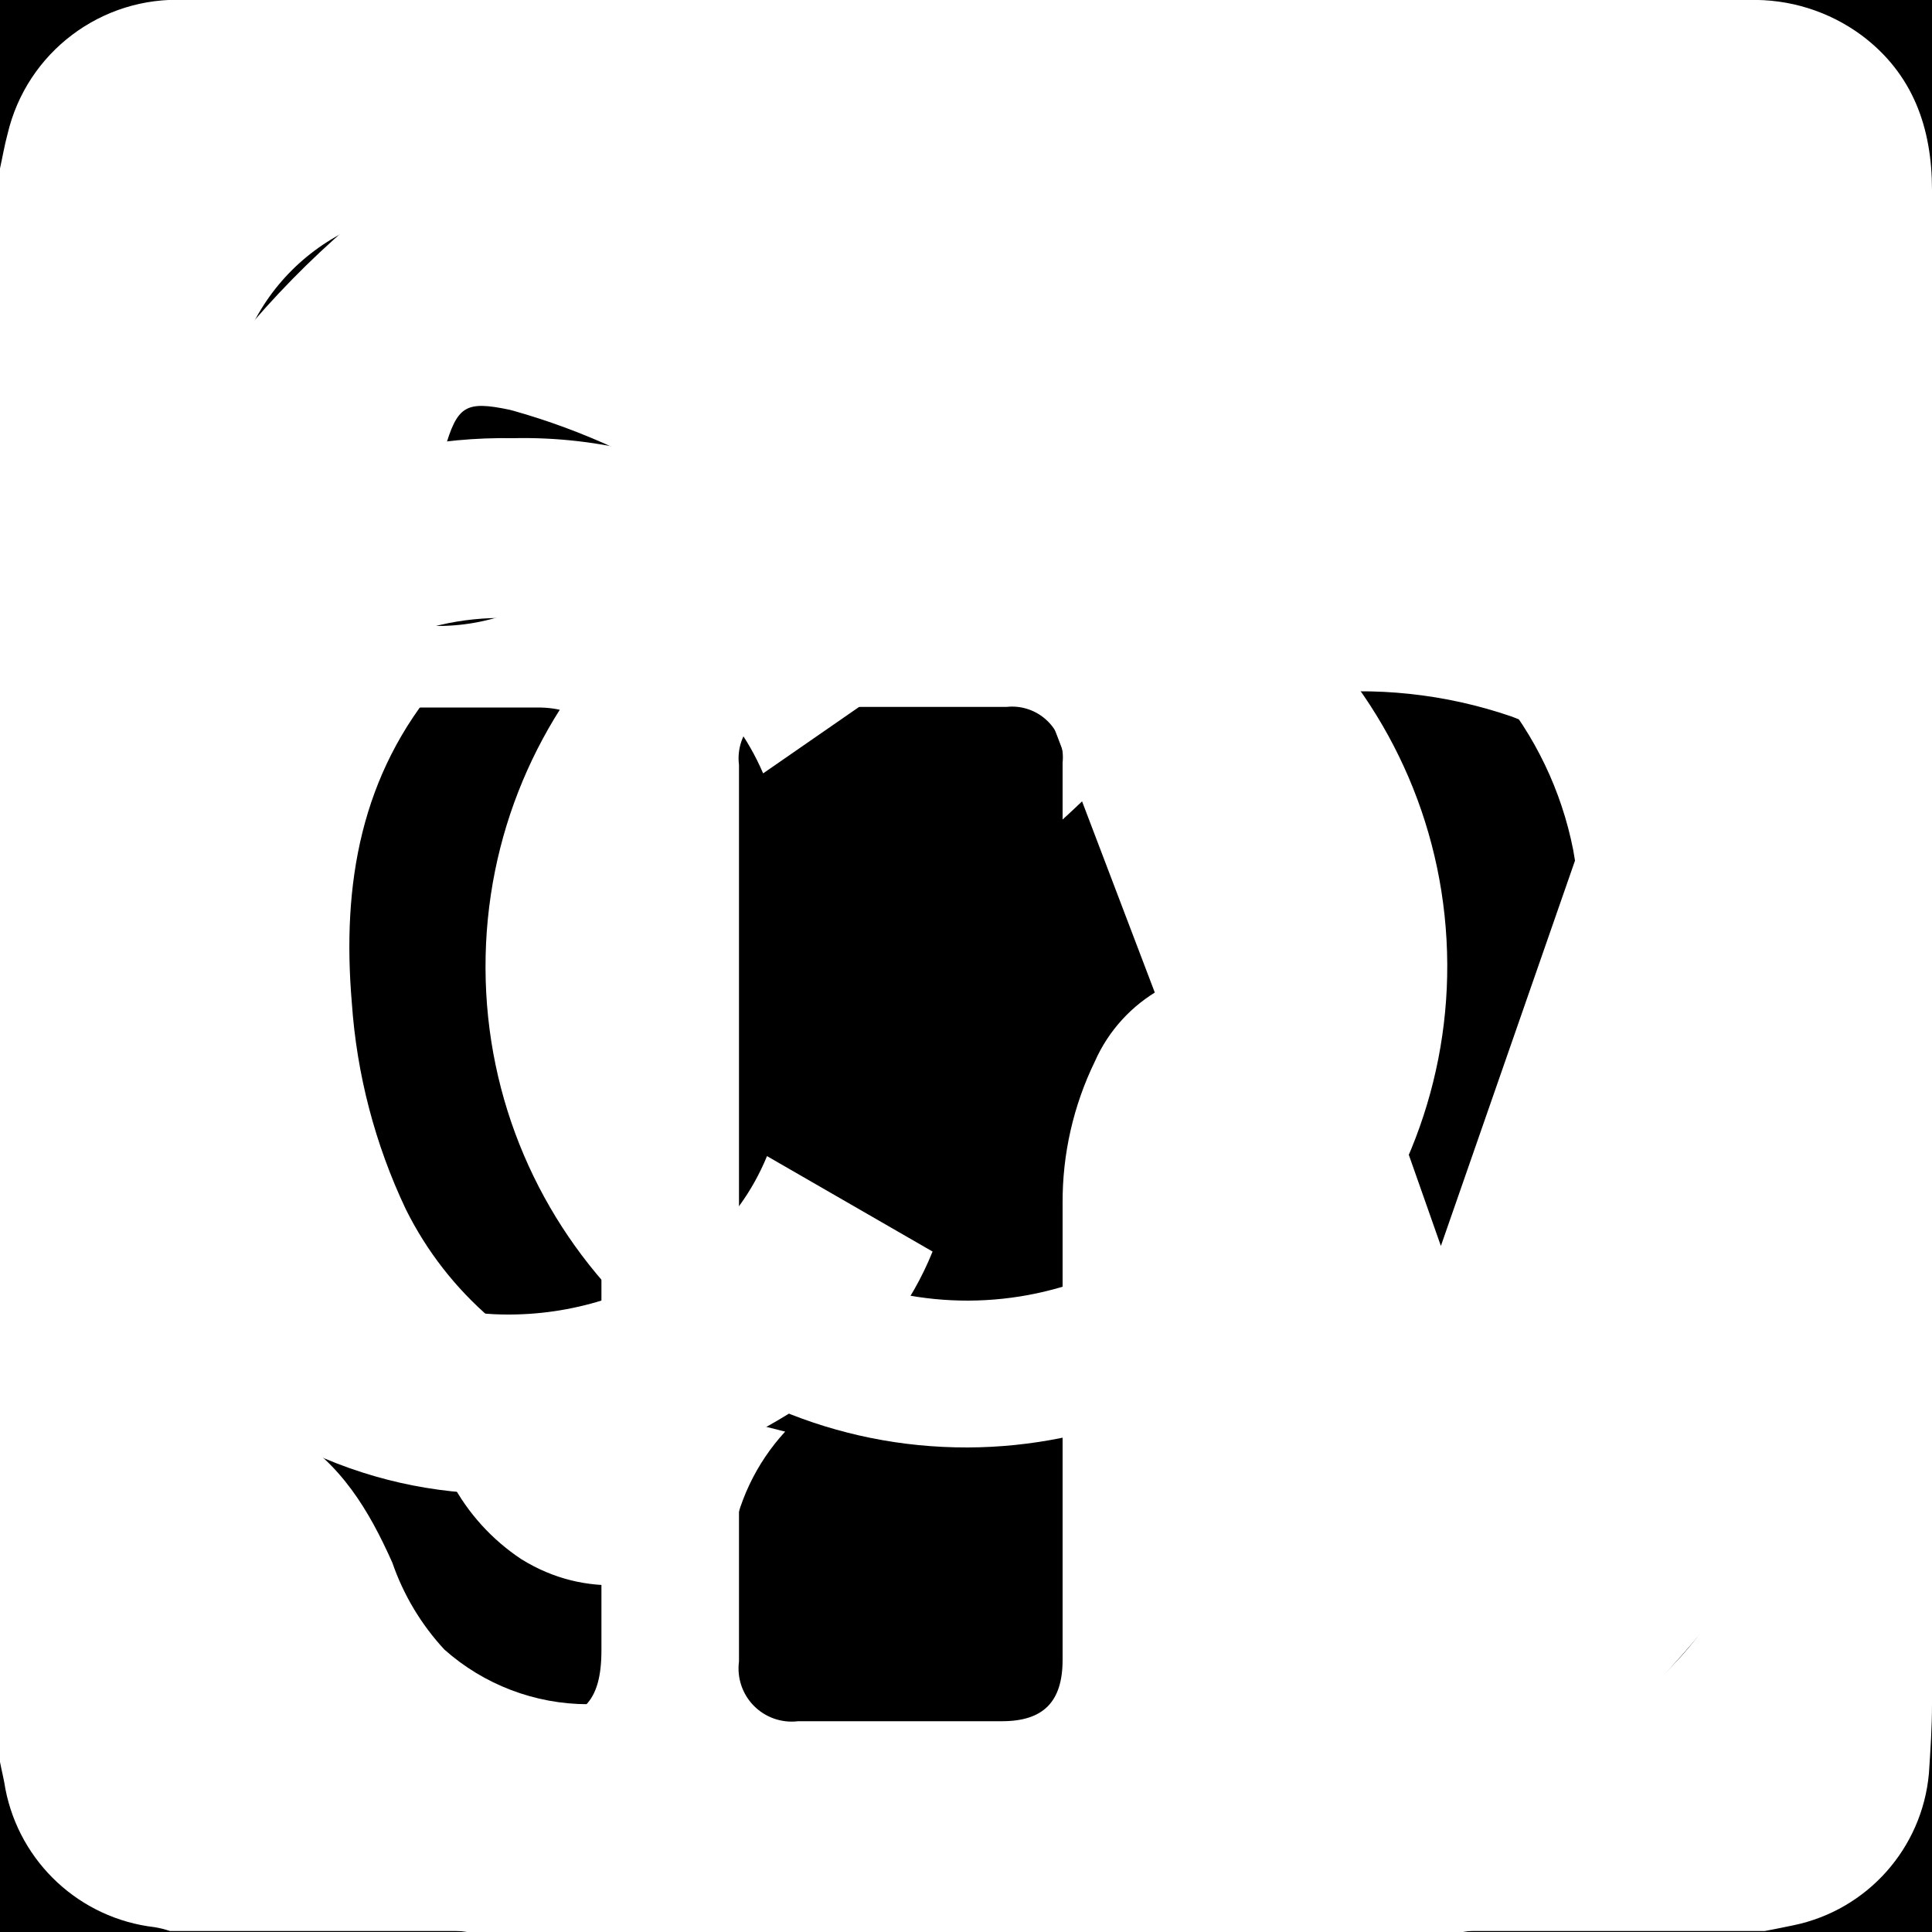
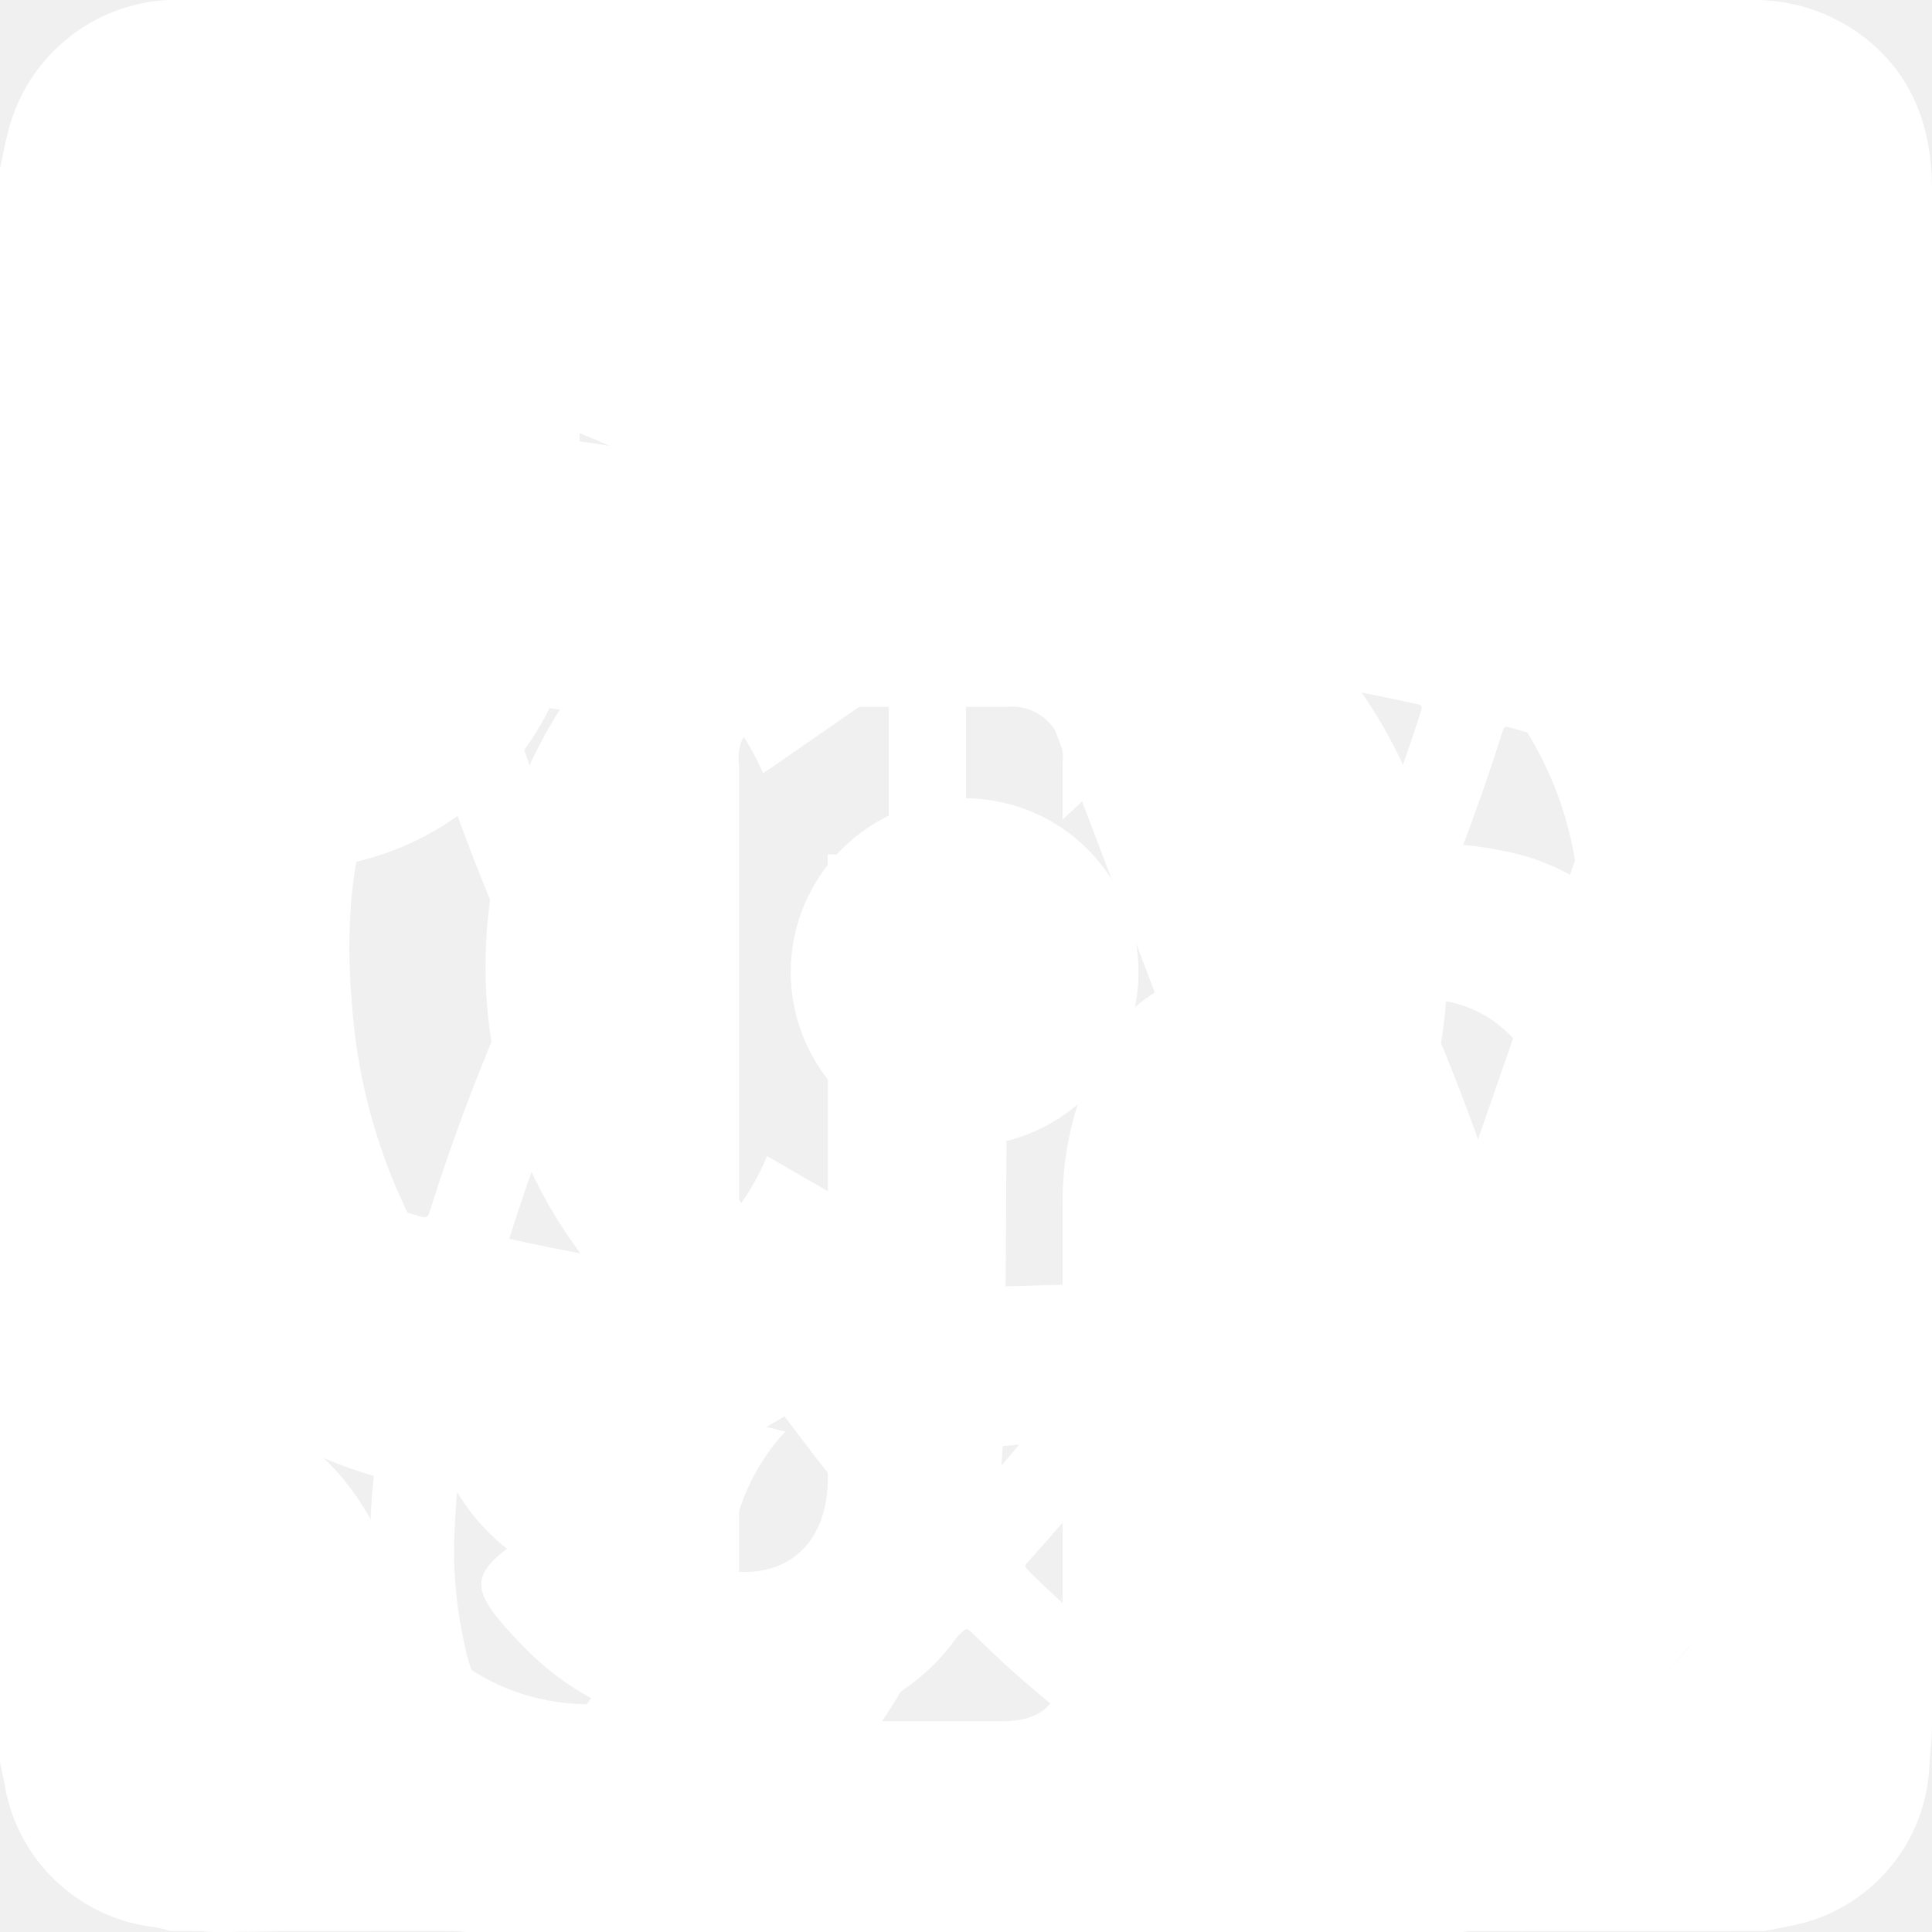
<svg xmlns="http://www.w3.org/2000/svg" viewBox="0 0 100 100">
-   <g id="Layer_2" data-name="Layer 2">
-     <rect width="100" height="100" />
-   </g>
  <g id="github">
    <path d="M100,54c-.18,1.59-.34,3.17-.54,4.75a49,49,0,0,1-6.88,19.38A51.12,51.12,0,0,1,76.84,94.53,49.09,49.09,0,0,1,66,99.78c-2.11.73-3.57-.39-3.58-2.67,0-4.47,0-8.93,0-13.4a14.6,14.6,0,0,0-1.73-7.79c-.42-.7-1-1.32-1.46-2,2-.38,3.9-.64,5.8-1.14,5.11-1.32,9.67-3.63,12.78-8.2a24.47,24.47,0,0,0,3.78-11.22A29.33,29.33,0,0,0,81.43,44a18.47,18.47,0,0,0-4-8.34,1.68,1.68,0,0,1-.36-1.84c1.35-4.15.78-8.22-.72-12.2a1,1,0,0,0-.73-.49,8.5,8.5,0,0,0-5,1c-2.52,1.22-5,2.62-7.46,3.89a2.17,2.17,0,0,1-1.44.25,46.17,46.17,0,0,0-23.46,0,2.16,2.16,0,0,1-1.52-.3,35.39,35.39,0,0,0-10.17-4.71l-.19-.05c-2.29-.48-2.71-.21-3.37,2.06a18,18,0,0,0,0,11,1.25,1.25,0,0,1-.22,1c-4.12,4.8-5.1,10.49-4.58,16.63A29.67,29.67,0,0,0,21,62.58a18,18,0,0,0,10.64,9.15c2.89,1,6,1.59,9,2.37,0-.15,0,0,0,0a11,11,0,0,0-2.8,5.93,1.17,1.17,0,0,1-.46.78c-3.48,1.34-7,2-10.4-.11a10.92,10.92,0,0,1-3.62-4,10.67,10.67,0,0,0-6.21-5.17A9,9,0,0,0,14,71.41c-.72,0-1,.59-.47,1.2A6,6,0,0,0,15,74.17c2.63,1.55,4.1,4,5.31,6.72A12.71,12.71,0,0,0,23,85.38a11.19,11.19,0,0,0,7.43,2.83c2.32.1,4.66,0,7.1,0a2,2,0,0,1,0,.47c0,2.7.07,5.4.09,8.1s-1.53,3.74-4,2.87C21,95.15,11.64,86.6,5.43,74.52A50.9,50.9,0,0,1,.32,45.44a50.19,50.19,0,0,1,12.12-28A47.61,47.61,0,0,1,39.29,1.2C54.84-2,69.05,1.22,81.48,11.46a50.07,50.07,0,0,1,17.62,30c.34,1.79.48,3.62.71,5.44,0,.36.13.71.19,1.06Z" transform="translate(0 0)" style="fill:#fff" />
  </g>
  <g id="instagram">
    <path d="M75.71,100H24.17l-1.26-.17a25.69,25.69,0,0,1-14.76-7A25.49,25.49,0,0,1,.07,75.08c-.14-2.85,0-5.71,0-8.56Q0,48.21,0,29.89A43.93,43.93,0,0,1,.55,20.8,25.83,25.83,0,0,1,7.14,8.13,25.25,25.25,0,0,1,20.19.68C21.46.4,22.75.22,24,0H75.85C76.91.15,78,.25,79,.47a26,26,0,0,1,21,25.39c0,3.47,0,7,0,10.42,0,12.24,0,24.48,0,36.71a27,27,0,0,1-2,10.87A25.6,25.6,0,0,1,80,99.28C78.58,99.63,77.13,99.77,75.71,100ZM50.16,8.58H26.32a16.61,16.61,0,0,0-6.87,1.3C12.75,12.87,9,18,8.66,25.4c-.2,4.22-.05,8.47-.05,12.71,0,12-.06,24,0,36,0,6.47,3,11.44,8.41,14.89a17.21,17.21,0,0,0,9.58,2.54c4.06,0,8.13,0,12.2,0H60.64c3.62,0,7.23,0,10.85,0a24.89,24.89,0,0,0,8.31-1A17.42,17.42,0,0,0,91.4,75.68c.19-2.94.11-5.9.12-8.85,0-6.4,0-12.81,0-19.21s0-12.85,0-19.28a24.31,24.31,0,0,0-1-8A17.41,17.41,0,0,0,74.5,8.59C66.39,8.53,58.27,8.58,50.16,8.58Z" transform="translate(0 0)" style="fill:#fff" />
    <path d="M50.08,74.92a24.89,24.89,0,1,1,24.83-25A24.9,24.9,0,0,1,50.08,74.92Zm.06-7.6A17.29,17.29,0,1,0,32.76,50.13,17.33,17.33,0,0,0,50.14,67.32Z" transform="translate(0 0)" style="fill:#fff" />
    <path d="M71.94,22.33a5.72,5.72,0,0,1,5.63-5.73,5.76,5.76,0,1,1,0,11.51A5.7,5.7,0,0,1,71.94,22.33Z" transform="translate(0 0)" style="fill:#fff" />
  </g>
  <g id="linkedin">
    <path d="M0,91.2V8.72c.13-.59.23-1.19.39-1.78A9,9,0,0,1,9.6,0Q50.06,0,90.51,0a9.38,9.38,0,0,1,5.85,1.83c2.67,2,3.64,4.81,3.64,8q0,39.18,0,78.37c0,1.2-.08,2.4-.16,3.6a8.83,8.83,0,0,1-7,7.85c-.5.11-1,.2-1.5.3H8.8A4.84,4.84,0,0,0,8,99.75,8.91,8.91,0,0,1,.28,92.6C.21,92.13.09,91.67,0,91.2ZM55,42.42V39.48a2.63,2.63,0,0,0-2.91-2.89H41.25a2.68,2.68,0,0,0-3,3V86a2.75,2.75,0,0,0,3.06,3.09H51.86c2.14,0,3.14-1,3.14-3.18V62.29a16.58,16.58,0,0,1,1.67-7.35A8,8,0,0,1,65,50.24a7.3,7.3,0,0,1,6.83,6,24.8,24.8,0,0,1,.75,5.68c.08,8.08,0,16.16,0,24.24,0,2,1,3,3,3H86.57c2.07,0,3.17-1,3.16-3.1,0-9.51,0-19-.19-28.53a30.87,30.87,0,0,0-2.09-11.05,15.57,15.57,0,0,0-9.2-9.39,24.07,24.07,0,0,0-10.68-1.14,16.11,16.11,0,0,0-8.49,2.84C57.62,39.85,56.34,41.2,55,42.42ZM14.39,62.87V85.82c0,2.24,1,3.29,3.27,3.29h9.77c2.72,0,3.7-1,3.7-3.7V58q0-9,0-18.07c0-2.23-1.08-3.3-3.28-3.31H17.59c-2.19,0-3.2,1-3.2,3.22ZM33.5,21.62A10.78,10.78,0,1,0,22.66,32.4,10.84,10.84,0,0,0,33.5,21.62Z" transform="translate(0 0)" style="fill:#fff" />
  </g>
  <g id="cv">
    <path d="M0,49.54a27.26,27.26,0,0,1,1.78-9.67A28.31,28.31,0,0,1,7,31.22,25,25,0,0,1,15.33,25a26.18,26.18,0,0,1,11.23-2.32A24.46,24.46,0,0,1,39.42,26a21,21,0,0,1,8.08,8.49l-8,5.54a12.93,12.93,0,0,0-3.57-4.81,13.22,13.22,0,0,0-4.71-2.51,17.7,17.7,0,0,0-4.92-.72,14,14,0,0,0-6.87,1.6,15.32,15.32,0,0,0-4.9,4.17,17.8,17.8,0,0,0-2.92,5.76,22.37,22.37,0,0,0-1,6.38,20.79,20.79,0,0,0,1.14,6.86A18.71,18.71,0,0,0,15,62.56a15.47,15.47,0,0,0,5,4,14,14,0,0,0,6.41,1.48,16.39,16.39,0,0,0,5.09-.84,14.38,14.38,0,0,0,4.78-2.65,12.25,12.25,0,0,0,3.42-4.71l8.57,4.94a16.21,16.21,0,0,1-5.2,6.83A26.12,26.12,0,0,1,35,75.87a28.94,28.94,0,0,1-8.88,1.45,23.3,23.3,0,0,1-10.55-2.39,26.51,26.51,0,0,1-8.23-6.38A30.4,30.4,0,0,1,1.93,59.6,27.56,27.56,0,0,1,0,49.54Z" transform="translate(0 0)" style="fill:#fff" />
    <path d="M60,23.06,74.58,64.49,89,23.06h11L79.59,76.94H69.5L49,23.06Z" transform="translate(0 0)" style="fill:#fff" />
  </g>
+   <g id="react">
+     <path d="M28.22,5.3H32a.39.39,0,0,0,.2.08,17,17,0,0,1,2.46.6,28.19,28.19,0,0,1,6.89,3.41,56.53,56.53,0,0,1,8.18,6.7c.33.32.29.33.62,0,1-1,2-1.91,3.06-2.81a44.5,44.5,0,0,1,8.11-5.66,22.22,22.22,0,0,1,5.61-2.1A3.49,3.49,0,0,0,68,5.3h3.74a.51.51,0,0,0,.29.1,9.76,9.76,0,0,1,7.16,5.95,19.27,19.27,0,0,1,1.6,7.06,39.32,39.32,0,0,1-.27,7.27,65,65,0,0,1-1.35,7.19c-.11.48-.11.48.36.62l.08,0a57.13,57.13,0,0,1,7.16,2.58,34.27,34.27,0,0,1,7.57,4.39,17.28,17.28,0,0,1,4,4.39,10.34,10.34,0,0,1,1.61,5,9.93,9.93,0,0,1-1.34,5.38A16.48,16.48,0,0,1,94.48,60,35.48,35.48,0,0,1,86,64.88a59.71,59.71,0,0,1-6.55,2.29c-.36.11-.38.14-.29.5.12.54.25,1.08.37,1.62A51.82,51.82,0,0,1,80.77,78a31.19,31.19,0,0,1-.25,6.69,16.85,16.85,0,0,1-1.73,5.45,9.62,9.62,0,0,1-6.68,5.12.34.34,0,0,0-.2.09h-4.1a.38.38,0,0,0-.24-.09A16.3,16.3,0,0,1,65,94.54a29.57,29.57,0,0,1-6.65-3.39,56.37,56.37,0,0,1-8-6.6c-.32-.3-.32-.3-.63,0-1,1-2,1.87-3,2.75a44.79,44.79,0,0,1-7.58,5.4,22.28,22.28,0,0,1-6.54,2.49c-.12,0-.24,0-.33.11H28.05c-.08-.09-.19-.08-.29-.11a9.67,9.67,0,0,1-2.61-1,10.51,10.51,0,0,1-4.5-5.29,21.23,21.23,0,0,1-1.48-7.68,34.67,34.67,0,0,1,.14-4.44c.14-1.59.35-3.16.62-4.72s.56-2.89.9-4.31c.12-.49.12-.49-.33-.62l-1-.31a50.18,50.18,0,0,1-10.59-4.5,23.77,23.77,0,0,1-5.67-4.46A13.48,13.48,0,0,1,.89,54.39a9.77,9.77,0,0,1-.84-5.08,10.7,10.7,0,0,1,2-5,18.88,18.88,0,0,1,4.86-4.7,39.2,39.2,0,0,1,7.71-4.07c2-.79,3.95-1.46,6-2.06.39-.12.39-.12.3-.52-.23-1-.46-2-.67-3.07a51.42,51.42,0,0,1-1-8,30.81,30.81,0,0,1,.23-5.34,18.12,18.12,0,0,1,1.45-5.26,9.85,9.85,0,0,1,7-5.85C28,5.39,28.14,5.4,28.22,5.3ZM49.46,66.59c1.88,0,3.22,0,4.57-.07,1.51,0,3-.15,4.53-.22a.9.9,0,0,0,.8-.44A130.34,130.34,0,0,0,68,50.75a.9.9,0,0,0,0-.87c-1.76-3.62-3.67-7.16-5.76-10.6q-1.42-2.34-2.94-4.61a.61.61,0,0,0-.54-.31c-1.41-.07-2.81-.19-4.22-.23-1.8-.05-3.61-.09-5.42-.07-2.59,0-5.19.11-7.77.29a.74.74,0,0,0-.65.37c-.62,1-1.26,1.92-1.87,2.9A124.4,124.4,0,0,0,32,49.9a.87.87,0,0,0,0,.84c.53,1,1,2,1.54,3a125.66,125.66,0,0,0,7.05,12,1,1,0,0,0,.87.5c1,0,2,.13,3.06.17C46.34,66.53,48.16,66.63,49.46,66.59Zm-26-45.53a38.44,38.44,0,0,0,.35,4.35,58.88,58.88,0,0,0,1.21,6.44c.1.4.13.42.51.33,2.3-.52,4.62-.93,7-1.28,1.86-.28,3.72-.52,5.6-.68a.71.71,0,0,0,.58-.32,104.09,104.09,0,0,1,8-10.09c.24-.26.25-.27,0-.53-.69-.65-1.37-1.29-2.07-1.92a44.65,44.65,0,0,0-6.12-4.68,22.51,22.51,0,0,0-5.38-2.56,9.9,9.9,0,0,0-3.5-.5,5.16,5.16,0,0,0-3.54,1.56,8.19,8.19,0,0,0-1.86,3.44A22.26,22.26,0,0,0,23.5,21.06ZM95.65,50.3A5.55,5.55,0,0,0,95.12,48a9.44,9.44,0,0,0-1.76-2.52,19.7,19.7,0,0,0-4.23-3.27,47,47,0,0,0-10.9-4.53c-.37-.11-.37-.1-.49.28a105.7,105.7,0,0,1-4.56,11.9,1,1,0,0,0,0,.89,105,105,0,0,1,4.1,10.49c.16.48.31,1,.47,1.45.11.31.13.32.45.24l.17-.05c1.78-.52,3.54-1.12,5.26-1.81A33.82,33.82,0,0,0,91.2,57a14.15,14.15,0,0,0,3.35-3.38A6.2,6.2,0,0,0,95.65,50.3ZM23.5,80.1A22.3,22.3,0,0,0,24,84.92a10.16,10.16,0,0,0,1.59,3.88,5.07,5.07,0,0,0,3.24,2.11,8.58,8.58,0,0,0,3.87-.25,21.55,21.55,0,0,0,6-2.81,50.88,50.88,0,0,0,8-6.49l.12-.12a.19.19,0,0,0,0-.31l-.15-.17q-2.64-2.92-5-6.05c-1-1.3-2-2.62-2.92-4a.62.62,0,0,0-.5-.3c-.74-.07-1.47-.16-2.21-.25-1.68-.18-3.35-.42-5-.69-1.85-.3-3.68-.66-5.5-1.06-.3-.07-.31-.07-.39.25-.24,1-.46,2-.65,2.93A45.59,45.59,0,0,0,23.5,80.1ZM76.49,20a24.07,24.07,0,0,0-.33-3.75,12.13,12.13,0,0,0-1.23-3.7,5.3,5.3,0,0,0-3.59-2.83,8,8,0,0,0-3.44.08A18.69,18.69,0,0,0,62.68,12a46.66,46.66,0,0,0-9.34,7.28c-.3.29-.3.3,0,.6.93,1,1.86,2.11,2.75,3.19q2.74,3.32,5.21,6.84a.69.69,0,0,0,.53.34c1.33.1,2.65.27,4,.44q3.19.42,6.35,1c.76.15,1.51.32,2.26.48.4.09.43.07.53-.32s.16-.67.23-1A48.74,48.74,0,0,0,76.49,20Zm0,60.55a45.44,45.44,0,0,0-.39-5.66c-.29-2.1-.71-4.16-1.19-6.22-.08-.32-.1-.33-.43-.26-2.21.48-4.44.91-6.68,1.24-1.82.27-3.64.52-5.47.68-.83.08-.83.07-1.32.76a103.09,103.09,0,0,1-7.68,9.62c-.34.38-.35.31,0,.69a55.29,55.29,0,0,0,6,5.11,28.22,28.22,0,0,0,6.23,3.54,10.85,10.85,0,0,0,5,.9,5.07,5.07,0,0,0,3.14-1.43,7.91,7.91,0,0,0,1.92-3.39A20.17,20.17,0,0,0,76.5,80.59ZM21.9,63c.23,0,.25,0,.35-.32a103.83,103.83,0,0,1,4.58-11.94.87.87,0,0,0,0-.8A105.7,105.7,0,0,1,22.25,38c-.12-.39-.12-.39-.52-.27a54,54,0,0,0-7.39,2.71,28.63,28.63,0,0,0-6,3.55,12.66,12.66,0,0,0-3.06,3.3,5.44,5.44,0,0,0-.42,5.28,8.94,8.94,0,0,0,1.83,2.63,21.45,21.45,0,0,0,5.4,3.92,50.35,50.35,0,0,0,9.67,3.84ZM55.71,29.77a.91.91,0,0,0-.24-.45Q53,26.08,50.3,23c-.29-.33-.29-.33-.6,0l-.06.07q-2.73,3-5.2,6.32c-.06.09-.17.17-.14.35C48.09,29.62,51.87,29.63,55.71,29.77ZM35.27,35a2.22,2.22,0,0,0-.83,0c-2.59.34-5.15.8-7.7,1.36-.38.08-.39.09-.27.46q1.28,4,2.88,7.88a.42.42,0,0,0,.2.28C31.31,41.65,33.21,38.32,35.27,35ZM70.44,55.59c-1.76,3.41-3.64,6.7-5.65,9.92a.23.23,0,0,0,0,.12.26.26,0,0,0,.21,0l1.59-.22c2.23-.31,4.44-.73,6.64-1.2.43-.1.43-.11.29-.54a.93.93,0,0,0,0-.13C72.65,61,71.72,58.5,70.71,56A.77.77,0,0,0,70.44,55.59ZM26.36,64.12a90.07,90.07,0,0,0,9,1.56c-2.1-3.35-4-6.68-5.81-10.18C28.3,58.37,27.27,61.2,26.36,64.12ZM70.45,45.07a.71.71,0,0,0,.22-.36c1-2.46,1.94-5,2.75-7.5.25-.8.32-.68-.51-.86-2.53-.56-5.08-1-7.65-1.33a.72.72,0,0,0-.51,0C66.79,38.33,68.69,41.64,70.45,45.07ZM55.68,70.89c-1.92,0-3.81.11-5.7.11s-3.8-.1-5.73-.11a1.92,1.92,0,0,0,.29.46c1.63,2.14,3.33,4.22,5.12,6.22.33.36.33.37.67,0l.06-.06c1.79-2,3.5-4.08,5.12-6.23A.52.52,0,0,0,55.68,70.89Z" transform="translate(0 0)" style="fill:#fff" />
+     <path d="M50,59.32a9,9,0,1,1,8.93-9A9,9,0,0,1,50,59.32Z" transform="translate(0 0)" style="fill:#fff" />
+   </g>
+   <g id="javscript">
+     <path d="M49.92,99.94c-12.75,0-25.51-.13-38.26.06A11.41,11.41,0,0,1,0,88.38C.1,63,.05,37.52,0,12.1c0-4,1.13-7.37,4.4-9.87A10.59,10.59,0,0,1,11,0q38.91,0,77.8,0C95.42,0,100,4.67,100,11.23q0,39,0,78.05A10.66,10.66,0,0,1,89.14,99.93C76.07,100,63,99.94,49.92,99.94ZM5,50.1c0,12.49,0,25,0,37.48a9.69,9.69,0,0,0,.88,4.16C7.25,94.43,9.81,95,12.58,95H73.25c4.89,0,9.79,0,14.68,0,2.67,0,5.26-.6,6.49-3.29a11.26,11.26,0,0,0,.91-4.49q.08-37.08,0-74.16c0-.43,0-.86,0-1.29C95,7.29,92.62,5,88.08,5Q50,4.95,11.92,5a8.49,8.49,0,0,0-3.68.92C5.59,7.25,5,9.78,5,12.45Q5,31.28,5,50.1Z" transform="translate(0 0)" style="fill:#fff" />
+     <path d="M86.69,51c-2.11,1.33-4.16,2.59-6.18,3.89-1,.61-1.34-.14-1.82-.69a6.18,6.18,0,0,0-5.81-2.42c-1.68.25-3.1.9-3.58,2.74a4.29,4.29,0,0,0,1.75,4.66c1.53,1,3.25,1.63,4.85,2.51,3,1.64,6.08,3.17,8.93,5C91,70.79,91.92,83.9,82.09,88.17c-7,3-16.28,1.66-21.77-3.63a23.5,23.5,0,0,1-2.39-3c-.64-.84-.37-1.45.52-1.94,1.74-1,3.49-1.89,5.18-2.94a1.27,1.27,0,0,1,2,.43,10.11,10.11,0,0,0,7.15,4.48,7.74,7.74,0,0,0,5.56-1.09c2.79-1.94,2.87-5.42-.06-7.15a81,81,0,0,0-7.38-3.58,21.65,21.65,0,0,1-8.41-6.26c-4.89-6.3-2-16.17,5.45-18.79A18.55,18.55,0,0,1,77.61,44C81.78,44.76,84.58,47.27,86.69,51Z" transform="translate(0 0)" style="fill:#fff" />
+     <path d="M42.84,44.23c2.91,0,5.59,0,8.27.05a1.45,1.45,0,0,1,1,1c0,8.36,0,16.72-.1,25.08a64.21,64.21,0,0,1-.66,9.91c-.9,5.27-5.19,8.78-10.52,9.28s-10-.47-13.76-4.35c-3-3.1-2.94-3.76.6-6l.13-.09c1.17-.66,2.36-1.89,3.48-1.83S33,79,34.09,79.7A9.55,9.55,0,0,0,38,81.34c3,.27,4.85-1.69,4.85-4.84q0-15,0-30.08Z" transform="translate(0 0)" style="fill:#fff" />
+   </g>
+   <g id="scrollBar">
+     <path d="M25,4A21,21,0,0,1,46,25V75A21,21,0,0,1,4,75V25A21,21,0,0,1,25,4m0-4h0A25,25,0,0,0,0,25V75a25,25,0,0,0,25,25h0A25,25,0,0,0,50,75V25A25,25,0,0,0,25,0Z" transform="translate(0 0)" style="fill:#fff" />
+   </g>
+   <g id="scrollWheel">
+     <rect width="30" height="45" rx="15" style="fill:#fff" />
+   </g>
</svg>
